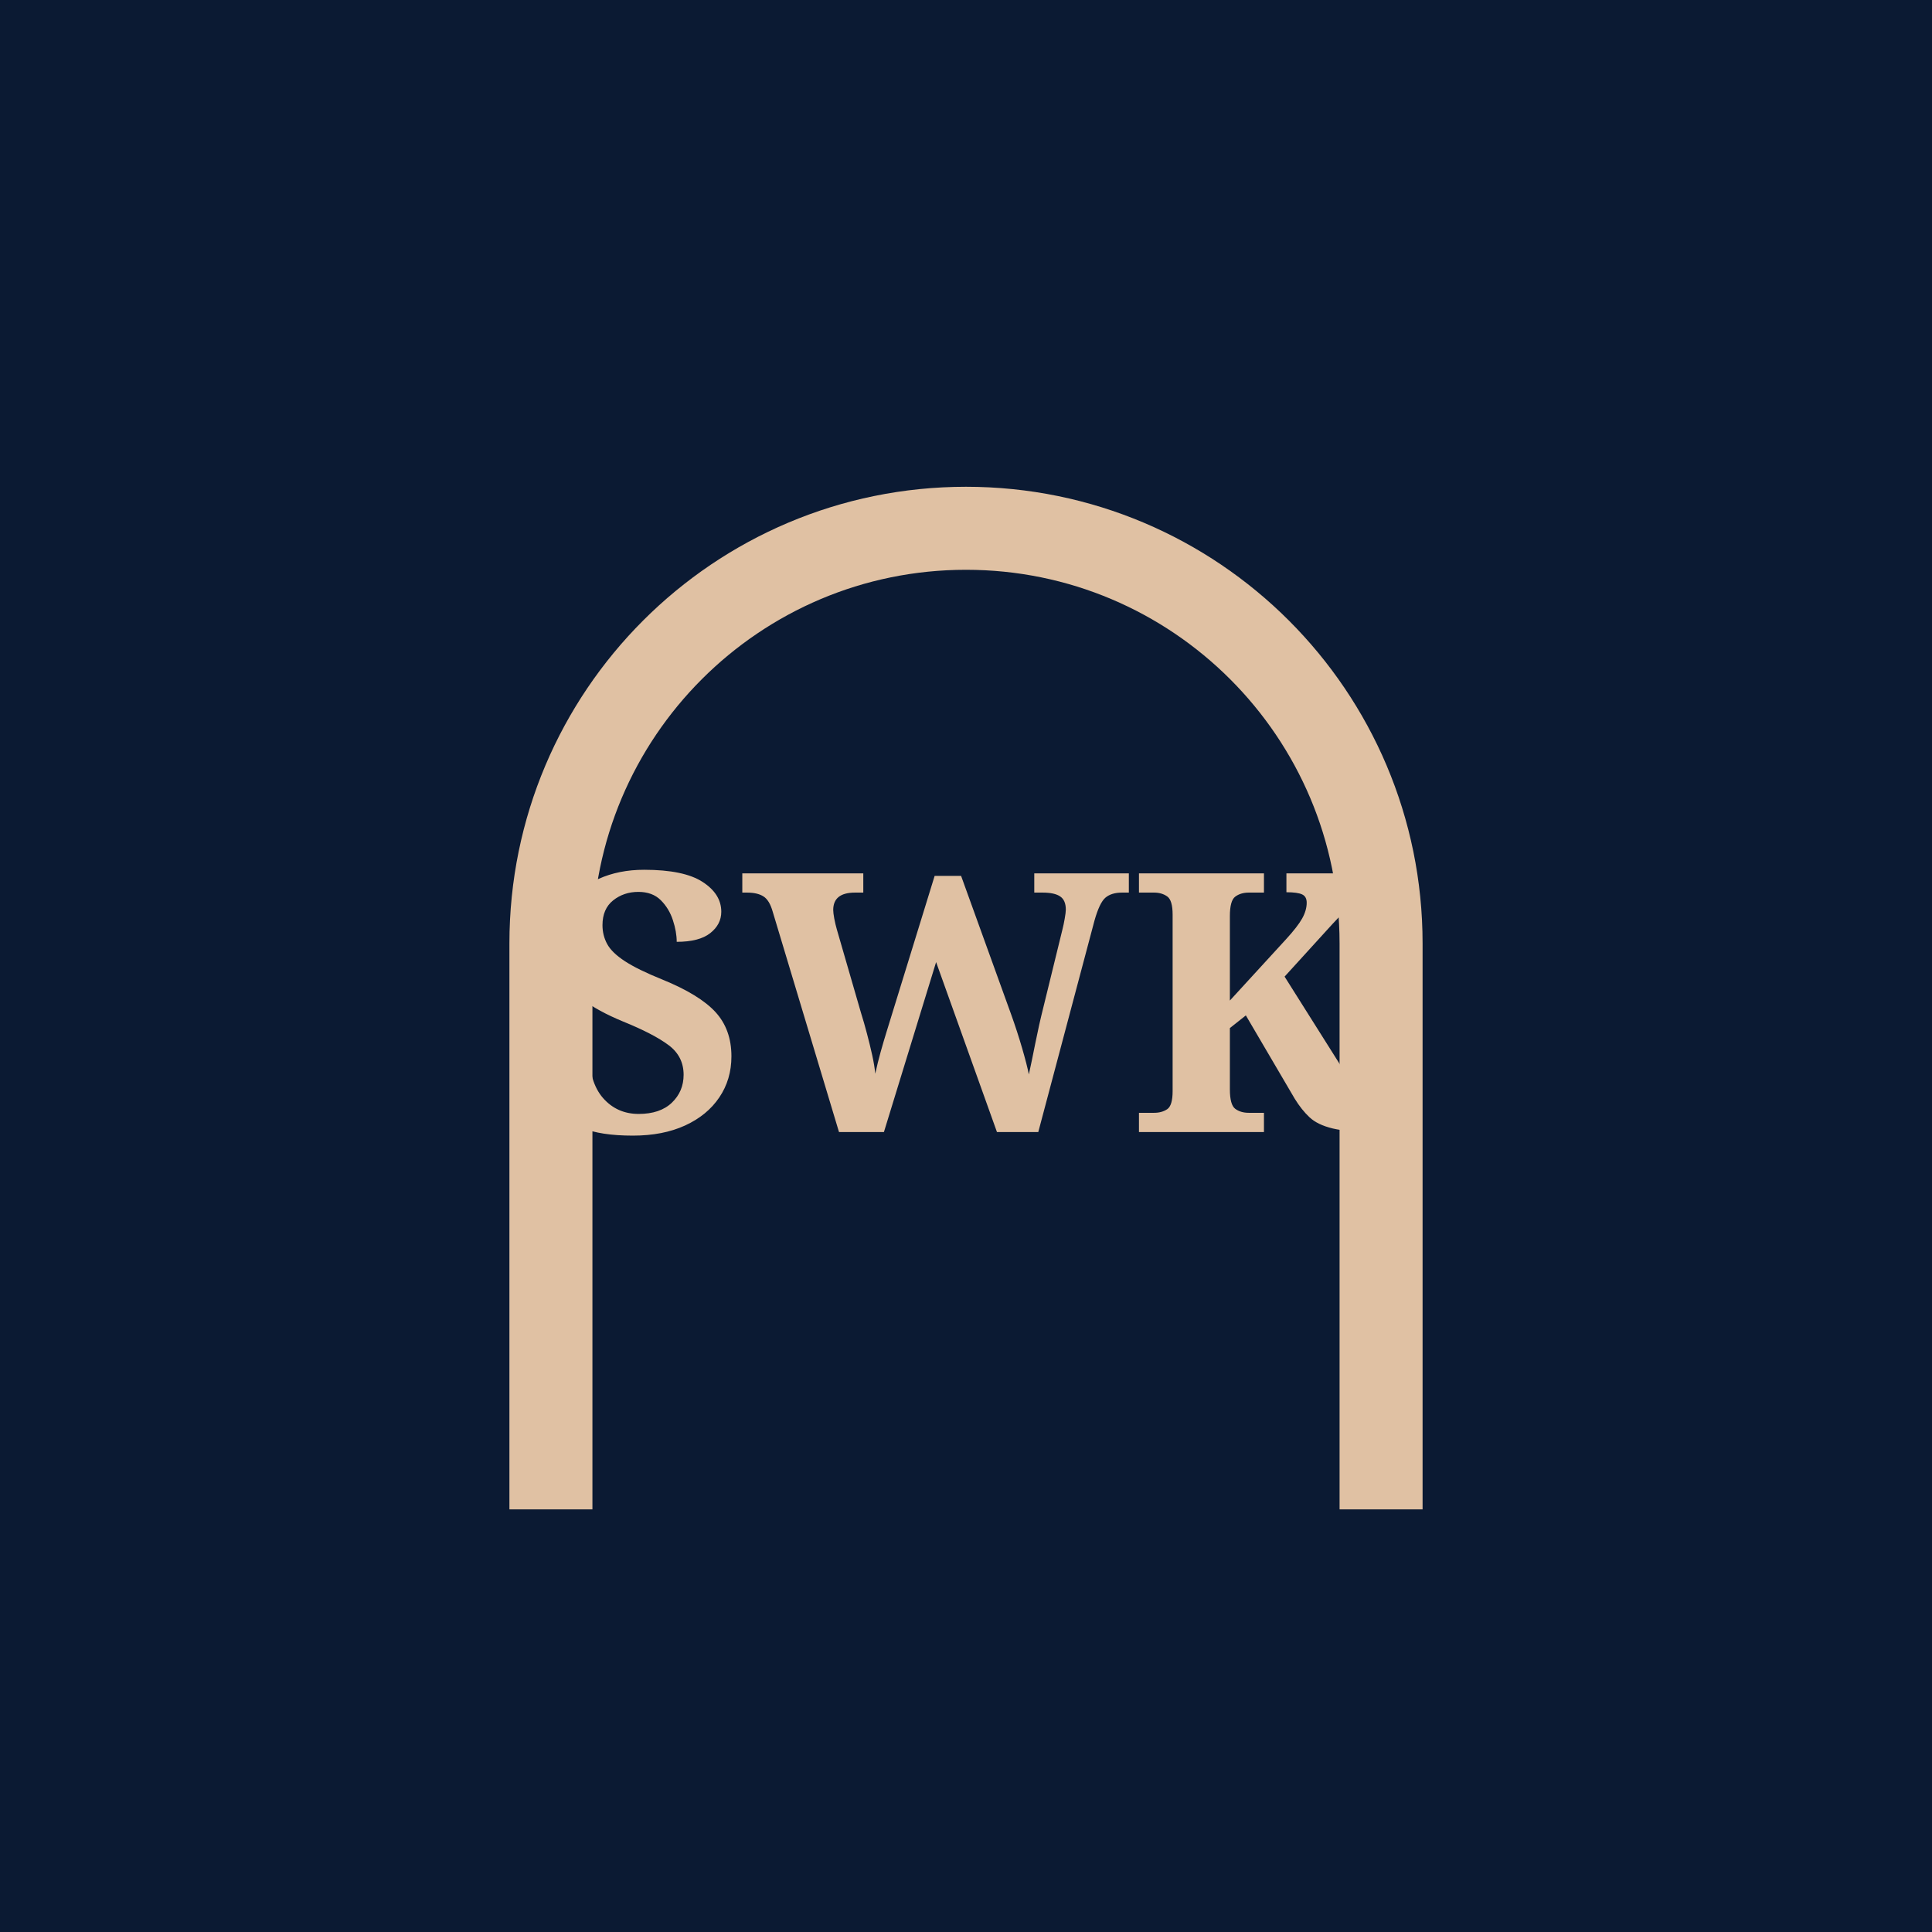
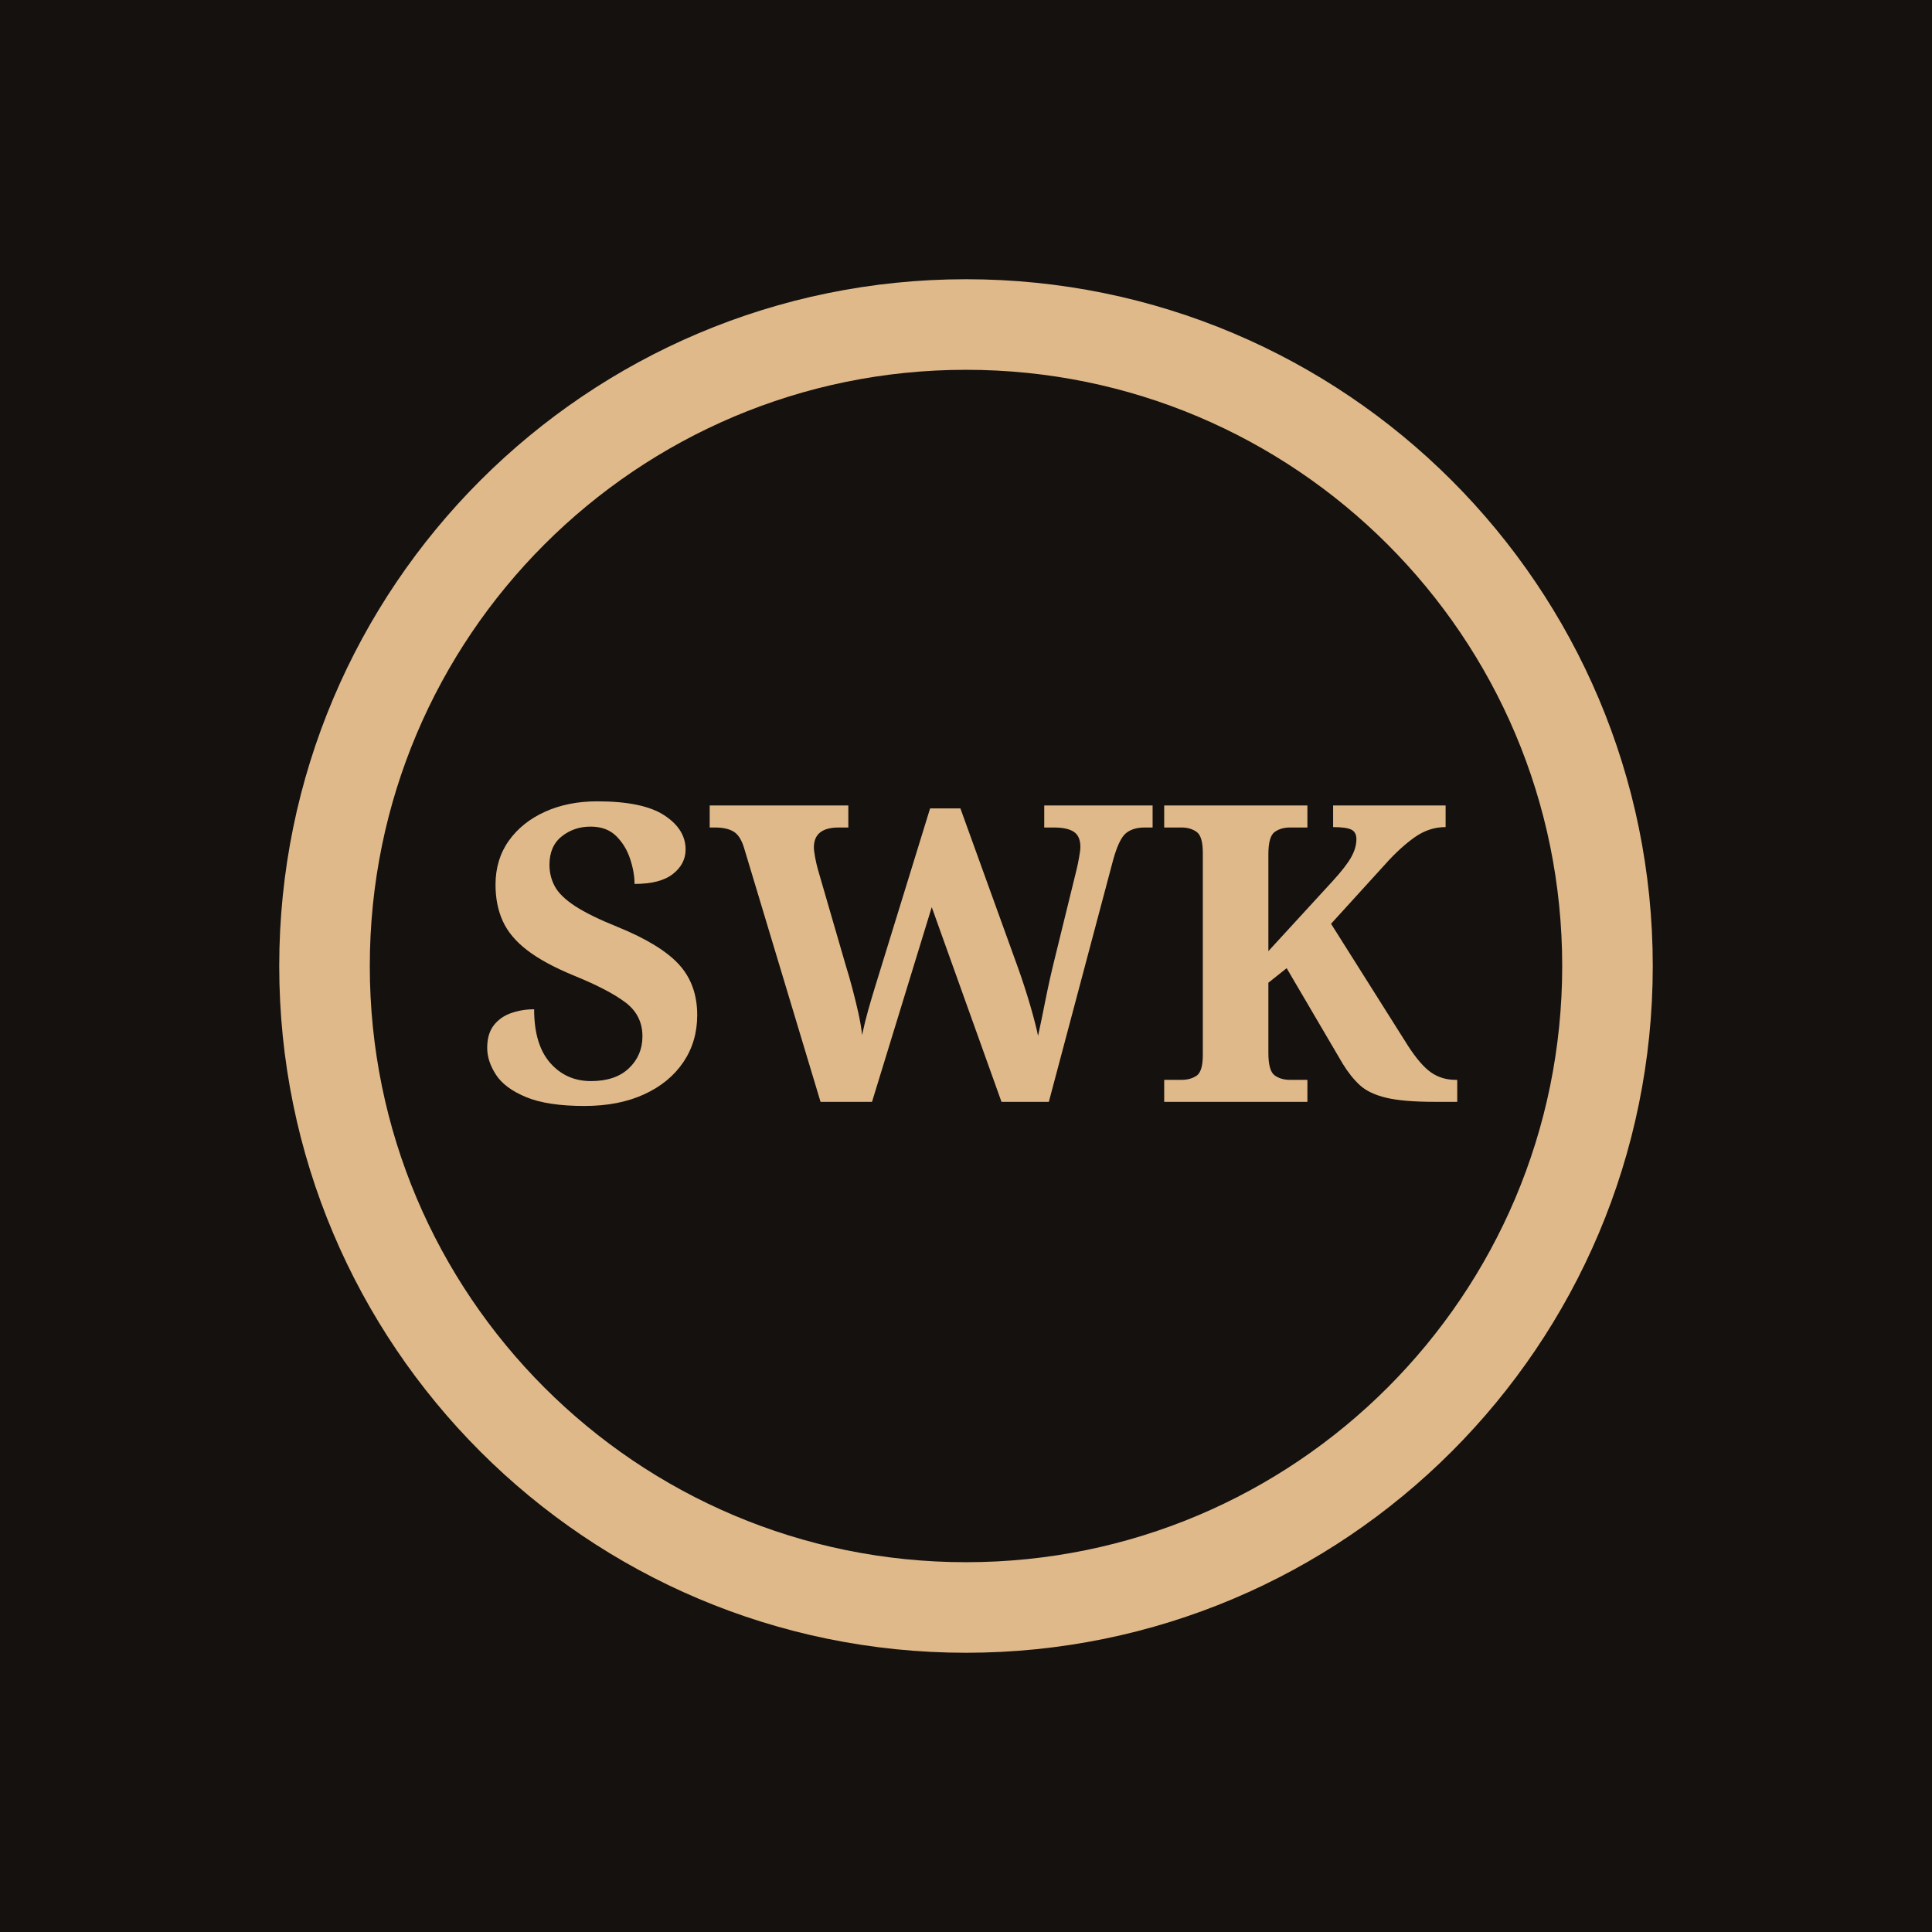
<svg xmlns="http://www.w3.org/2000/svg" viewBox="0 0 512 512">
-   <rect width="512" height="512" fill="#0b1a33" />
-   <path d="M146 400V250a110 110 0 0 1 220 0v150" fill="none" stroke="#e0c1a3" stroke-width="22" />
-   <text x="256" y="300" font-family="Georgia,serif" font-size="96" font-weight="700" text-anchor="middle" fill="#e0c1a3">SWK</text>
+   <rect width="512" height="512" fill="#14110f" />
+   <circle cx="256" cy="256" r="170" fill="none" stroke="#e0b98a" stroke-width="24" />
+   <text x="256" y="292" font-family="Georgia,serif" font-size="110" font-weight="700" text-anchor="middle" fill="#e0b98a">SWK</text>
</svg>
